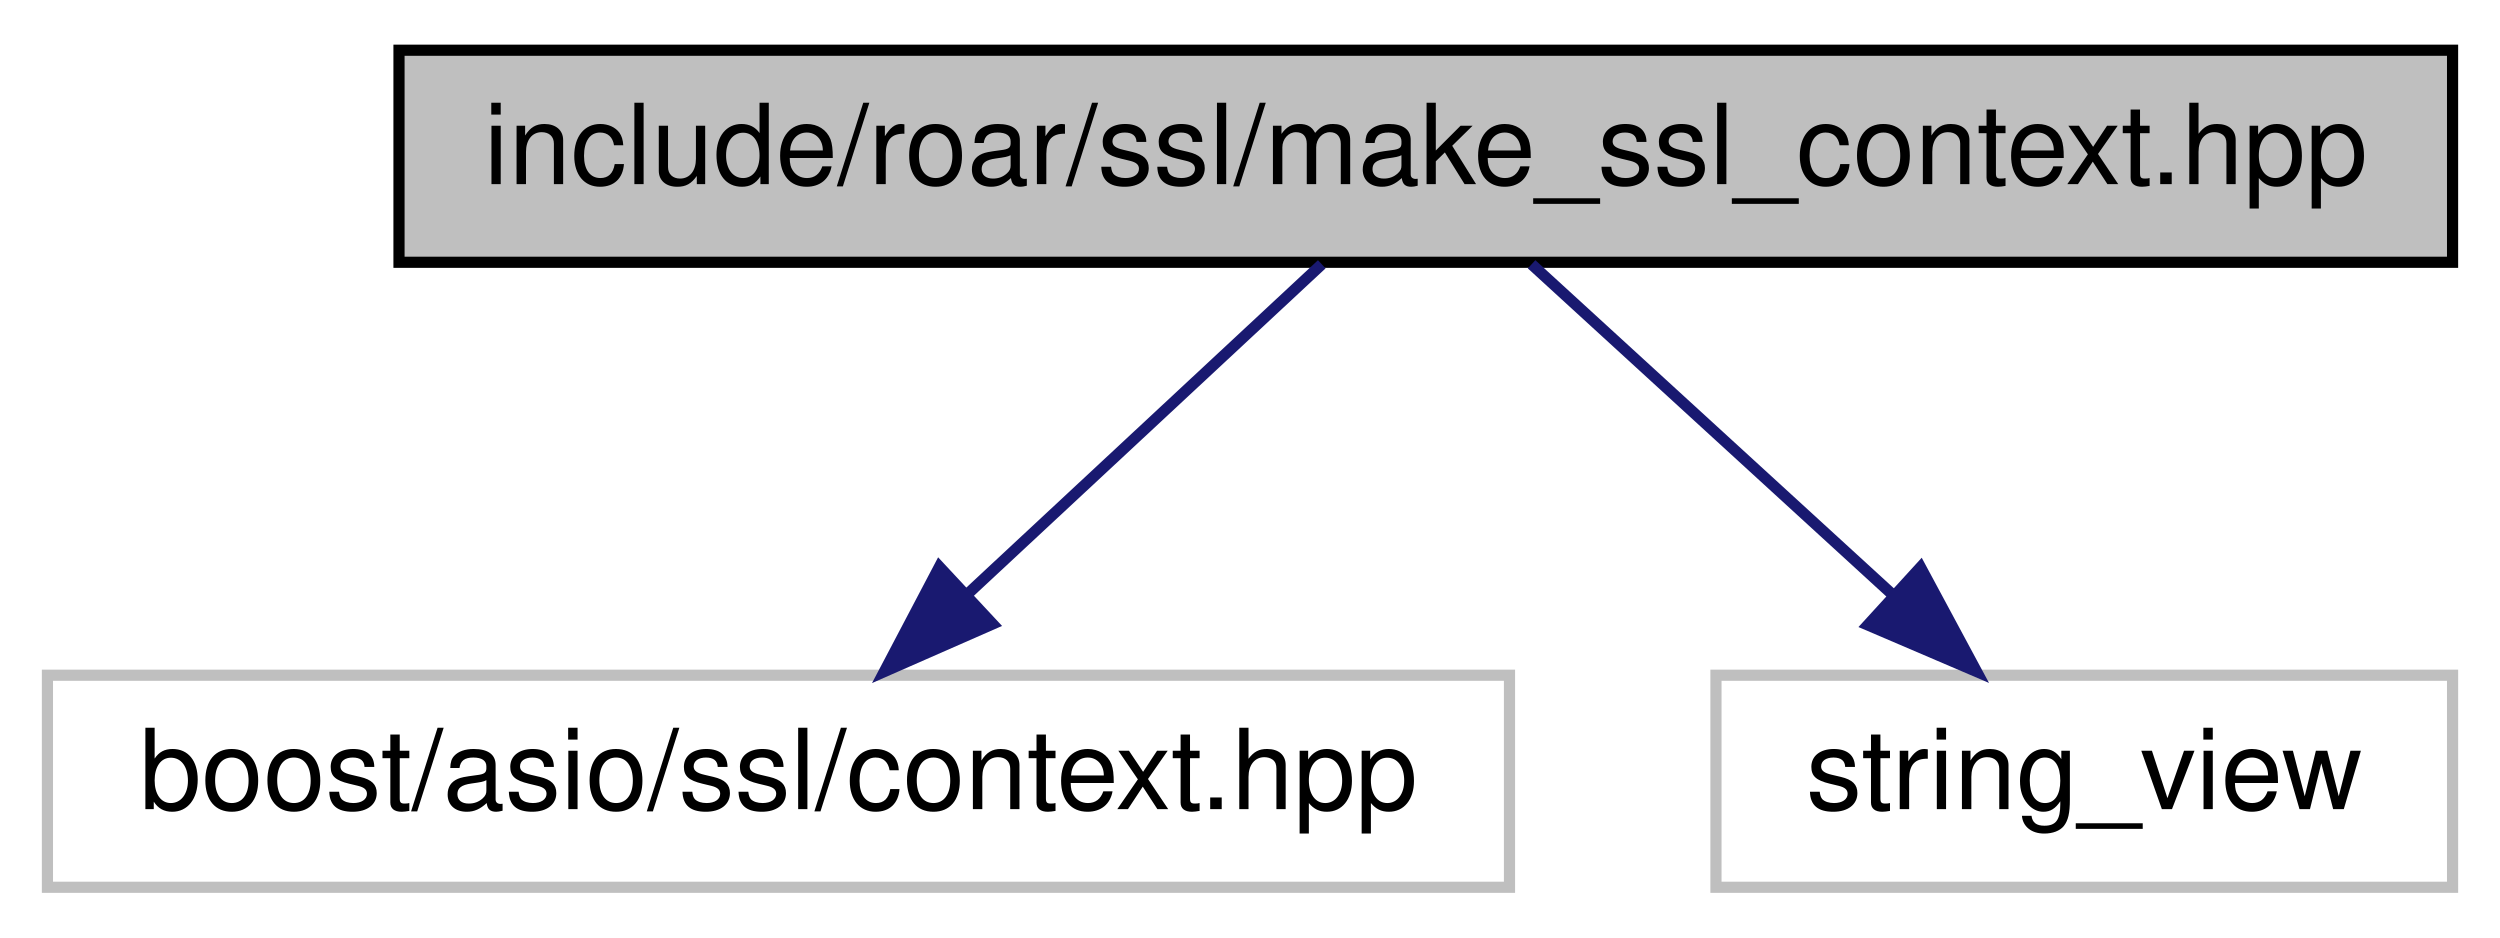
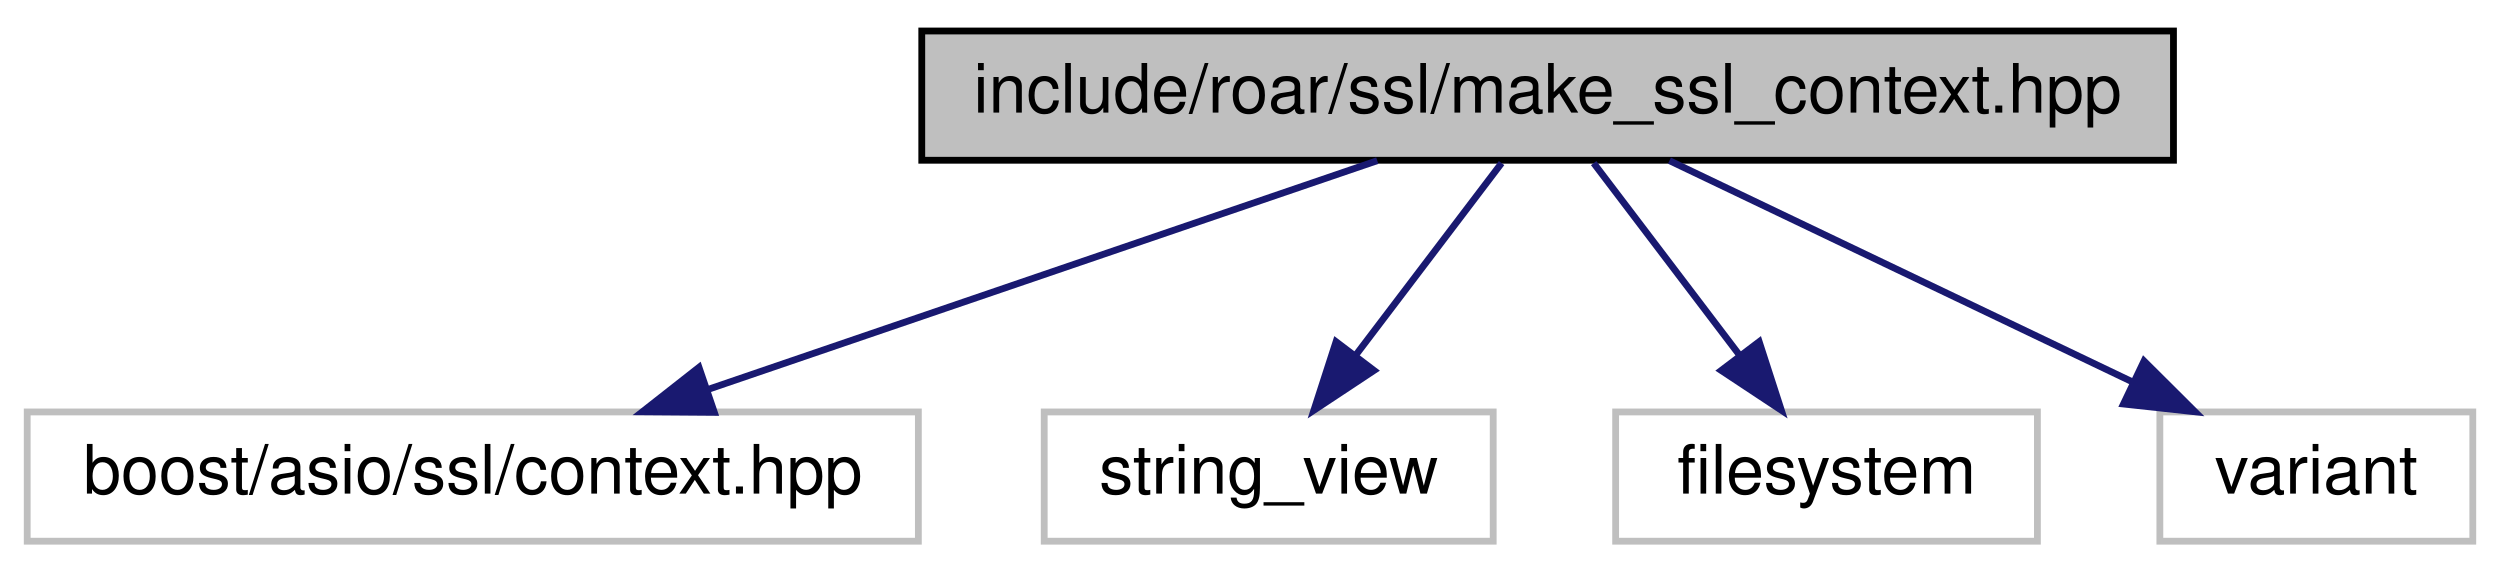
- <svg xmlns="http://www.w3.org/2000/svg" xmlns:xlink="http://www.w3.org/1999/xlink" width="224pt" height="84pt" viewBox="0.00 0.00 223.50 84.00">
+ <svg xmlns="http://www.w3.org/2000/svg" xmlns:xlink="http://www.w3.org/1999/xlink" width="367pt" height="84pt" viewBox="0.00 0.00 367.50 84.00">
  <g id="graph0" class="graph" transform="scale(1 1) rotate(0) translate(4 80)">
    <g id="node1" class="node">
      <g id="a_node1">
        <a xlink:title=" ">
-           <polygon fill="#bfbfbf" stroke="black" points="31.5,-56.5 31.5,-75.5 215.5,-75.5 215.5,-56.5 31.5,-56.5" />
-           <text text-anchor="middle" x="123.5" y="-63.5" font-family="Helvetica,sans-Serif" font-size="10.00">include/roar/ssl/make_ssl_context.hpp</text>
+           <polygon fill="#bfbfbf" stroke="black" points="131.5,-56.5 131.5,-75.5 315.5,-75.5 315.5,-56.5 131.5,-56.5" />
+           <text text-anchor="middle" x="223.5" y="-63.5" font-family="Helvetica,sans-Serif" font-size="10.00">include/roar/ssl/make_ssl_context.hpp</text>
        </a>
      </g>
    </g>
    <g id="node2" class="node">
      <g id="a_node2">
        <a xlink:title=" ">
          <polygon fill="none" stroke="#bfbfbf" points="0,-0.5 0,-19.5 131,-19.5 131,-0.5 0,-0.5" />
          <text text-anchor="middle" x="65.5" y="-7.5" font-family="Helvetica,sans-Serif" font-size="10.00">boost/asio/ssl/context.hpp</text>
        </a>
      </g>
    </g>
    <g id="edge1" class="edge">
-       <path fill="none" stroke="midnightblue" d="M114.18,-56.32C105.61,-48.34 92.69,-36.31 82.31,-26.65" />
-       <polygon fill="midnightblue" stroke="midnightblue" points="84.69,-24.09 74.99,-19.83 79.92,-29.21 84.69,-24.09" />
+       <path fill="none" stroke="midnightblue" d="M198.46,-56.44C171.88,-47.36 129.69,-32.94 99.98,-22.78" />
+       <polygon fill="midnightblue" stroke="midnightblue" points="101.01,-19.44 90.42,-19.52 98.75,-26.06 101.01,-19.44" />
    </g>
    <g id="node3" class="node">
      <g id="a_node3">
        <a xlink:title=" ">
          <polygon fill="none" stroke="#bfbfbf" points="149.5,-0.5 149.5,-19.5 215.5,-19.5 215.5,-0.5 149.5,-0.5" />
          <text text-anchor="middle" x="182.5" y="-7.5" font-family="Helvetica,sans-Serif" font-size="10.00">string_view</text>
        </a>
      </g>
    </g>
    <g id="edge2" class="edge">
-       <path fill="none" stroke="midnightblue" d="M132.98,-56.32C141.7,-48.34 154.84,-36.31 165.4,-26.65" />
-       <polygon fill="midnightblue" stroke="midnightblue" points="167.83,-29.17 172.85,-19.83 163.11,-24 167.83,-29.17" />
+       <path fill="none" stroke="midnightblue" d="M216.73,-56.08C210.94,-48.46 202.44,-37.26 195.36,-27.94" />
+       <polygon fill="midnightblue" stroke="midnightblue" points="197.98,-25.6 189.14,-19.75 192.4,-29.83 197.98,-25.6" />
+     </g>
+     <g id="node4" class="node">
+       <g id="a_node4">
+         <a xlink:title=" ">
+           <polygon fill="none" stroke="#bfbfbf" points="233.5,-0.5 233.5,-19.5 295.5,-19.5 295.5,-0.5 233.5,-0.5" />
+           <text text-anchor="middle" x="264.5" y="-7.5" font-family="Helvetica,sans-Serif" font-size="10.00">filesystem</text>
+         </a>
+       </g>
+     </g>
+     <g id="edge3" class="edge">
+       <path fill="none" stroke="midnightblue" d="M230.27,-56.08C236.06,-48.46 244.56,-37.26 251.64,-27.94" />
+       <polygon fill="midnightblue" stroke="midnightblue" points="254.6,-29.83 257.86,-19.75 249.02,-25.6 254.6,-29.83" />
+     </g>
+     <g id="node5" class="node">
+       <g id="a_node5">
+         <a xlink:title=" ">
+           <polygon fill="none" stroke="#bfbfbf" points="313.5,-0.5 313.5,-19.5 359.5,-19.5 359.5,-0.5 313.5,-0.5" />
+           <text text-anchor="middle" x="336.5" y="-7.5" font-family="Helvetica,sans-Serif" font-size="10.00">variant</text>
+         </a>
+       </g>
+     </g>
+     <g id="edge4" class="edge">
+       <path fill="none" stroke="midnightblue" d="M241.41,-56.44C259.75,-47.68 288.51,-33.94 309.59,-23.86" />
+       <polygon fill="midnightblue" stroke="midnightblue" points="311.17,-26.99 318.68,-19.52 308.15,-20.67 311.17,-26.99" />
    </g>
  </g>
</svg>
